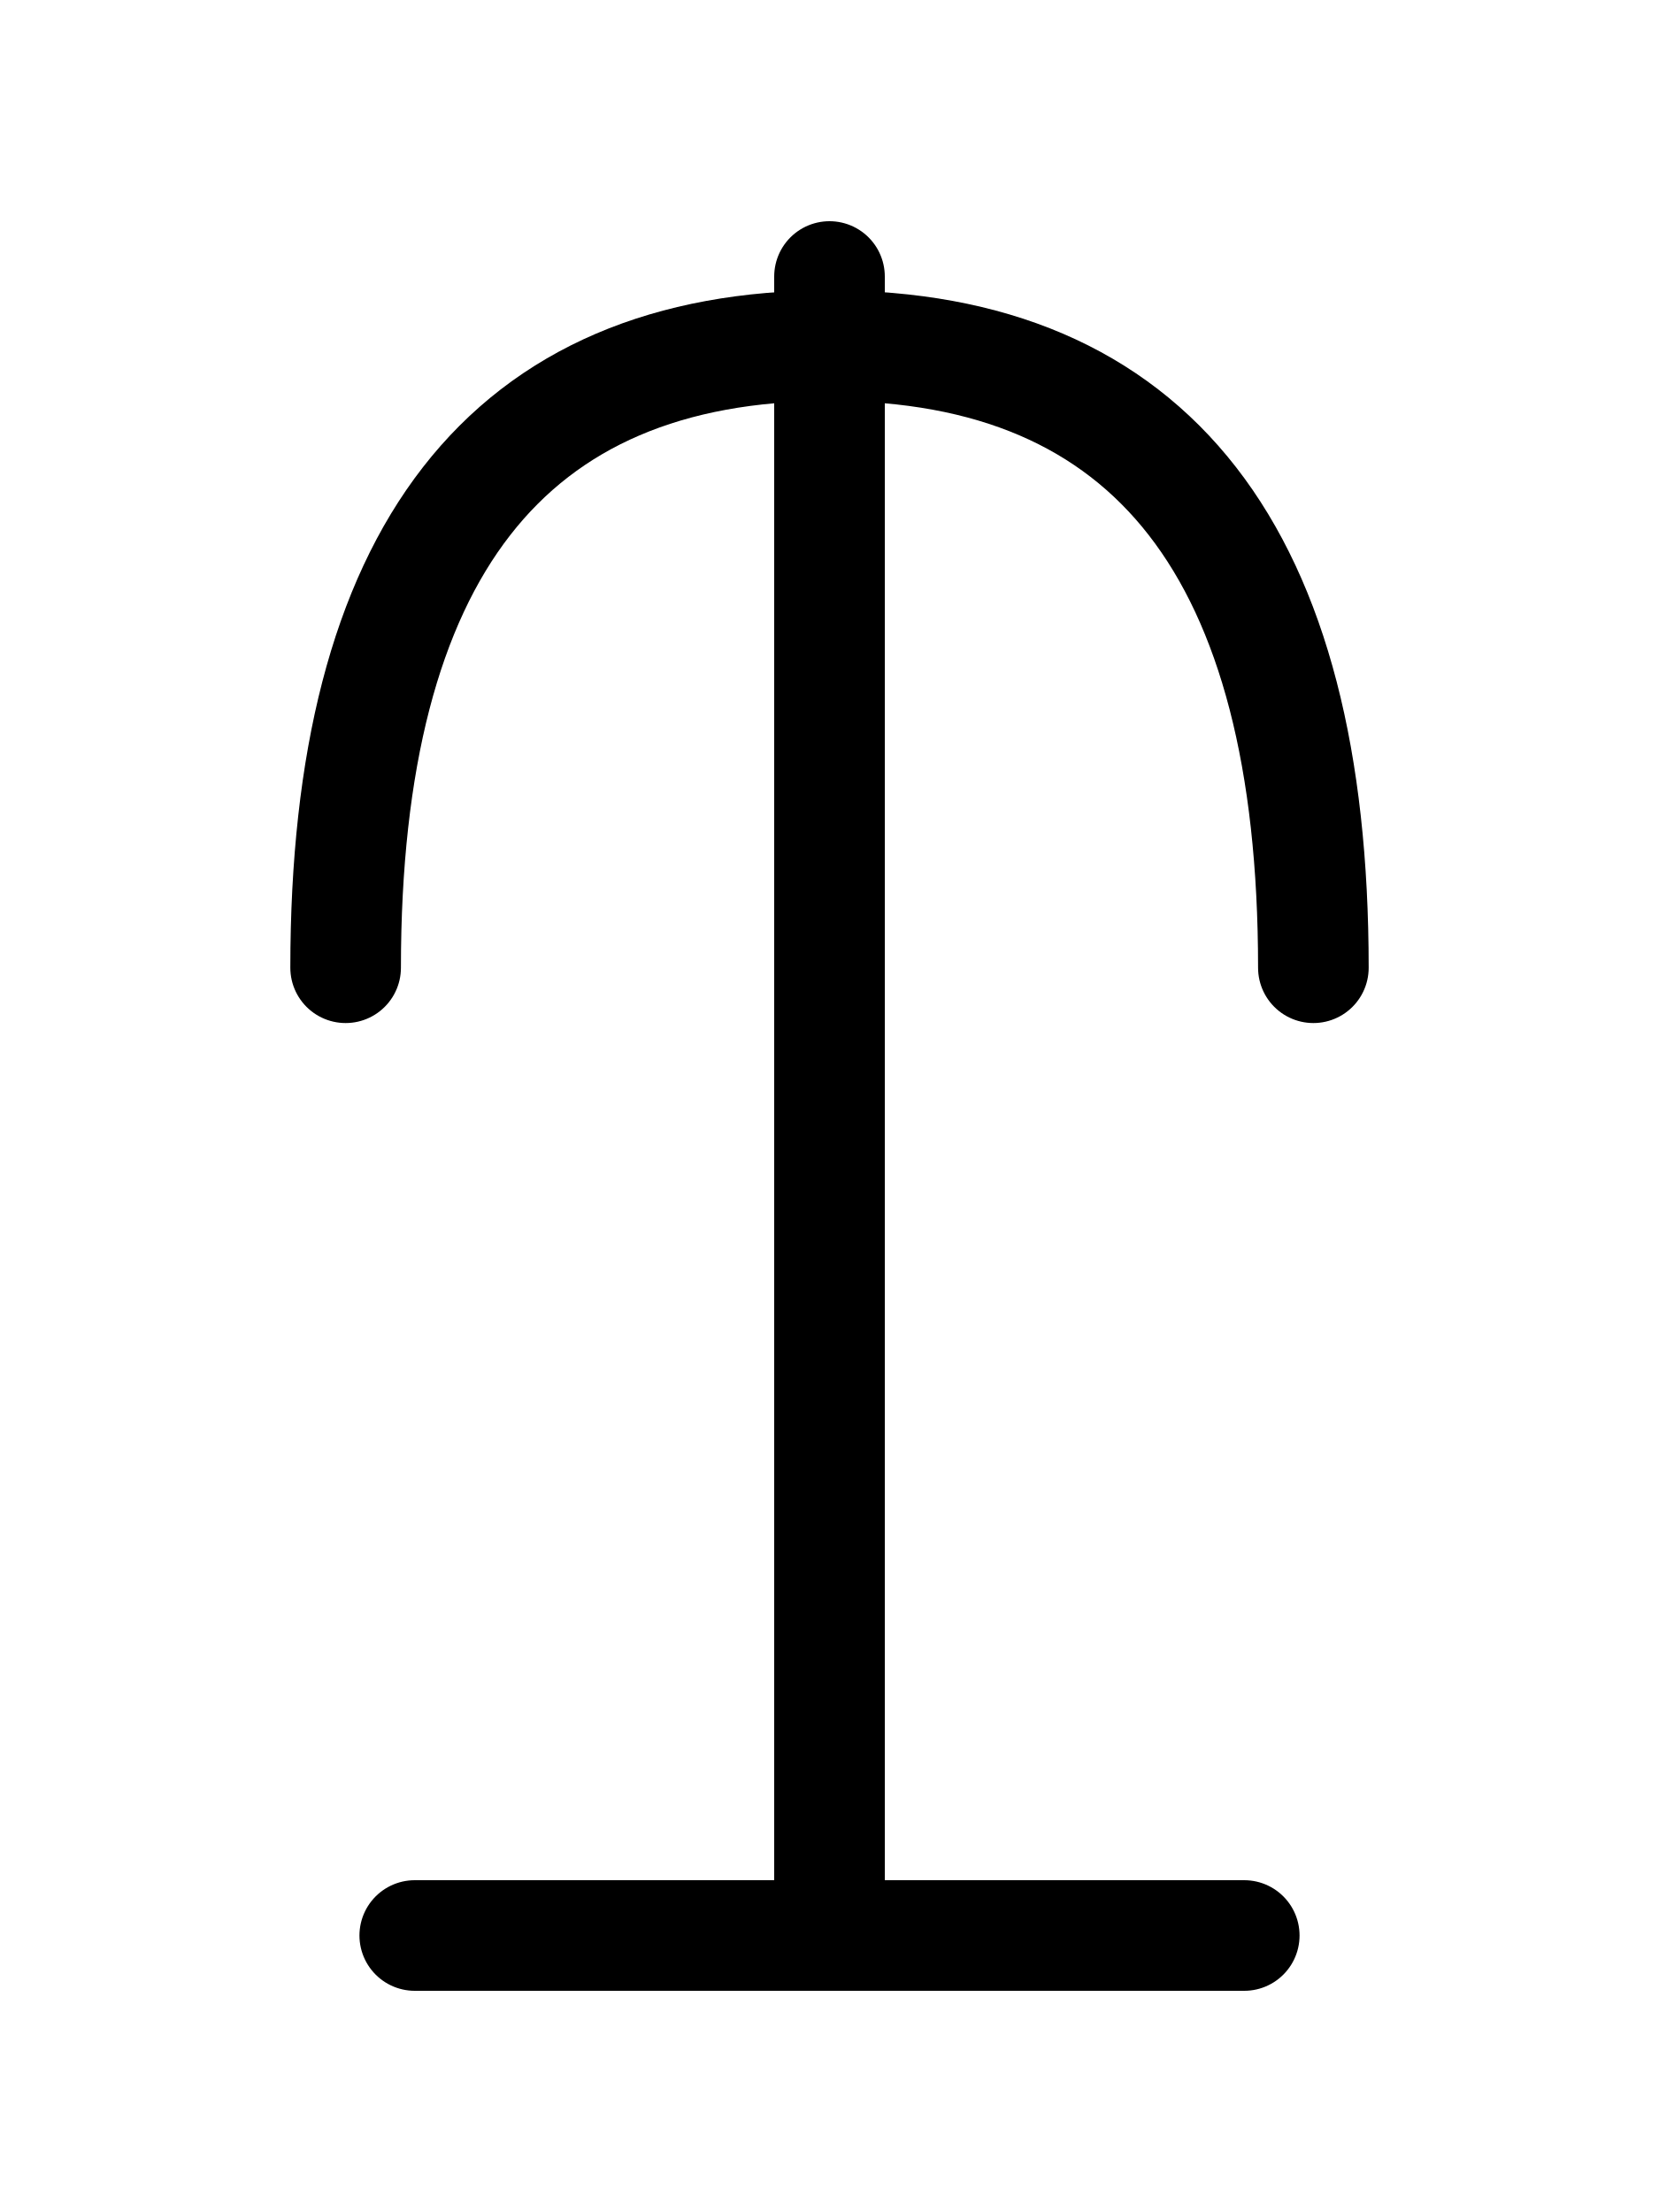
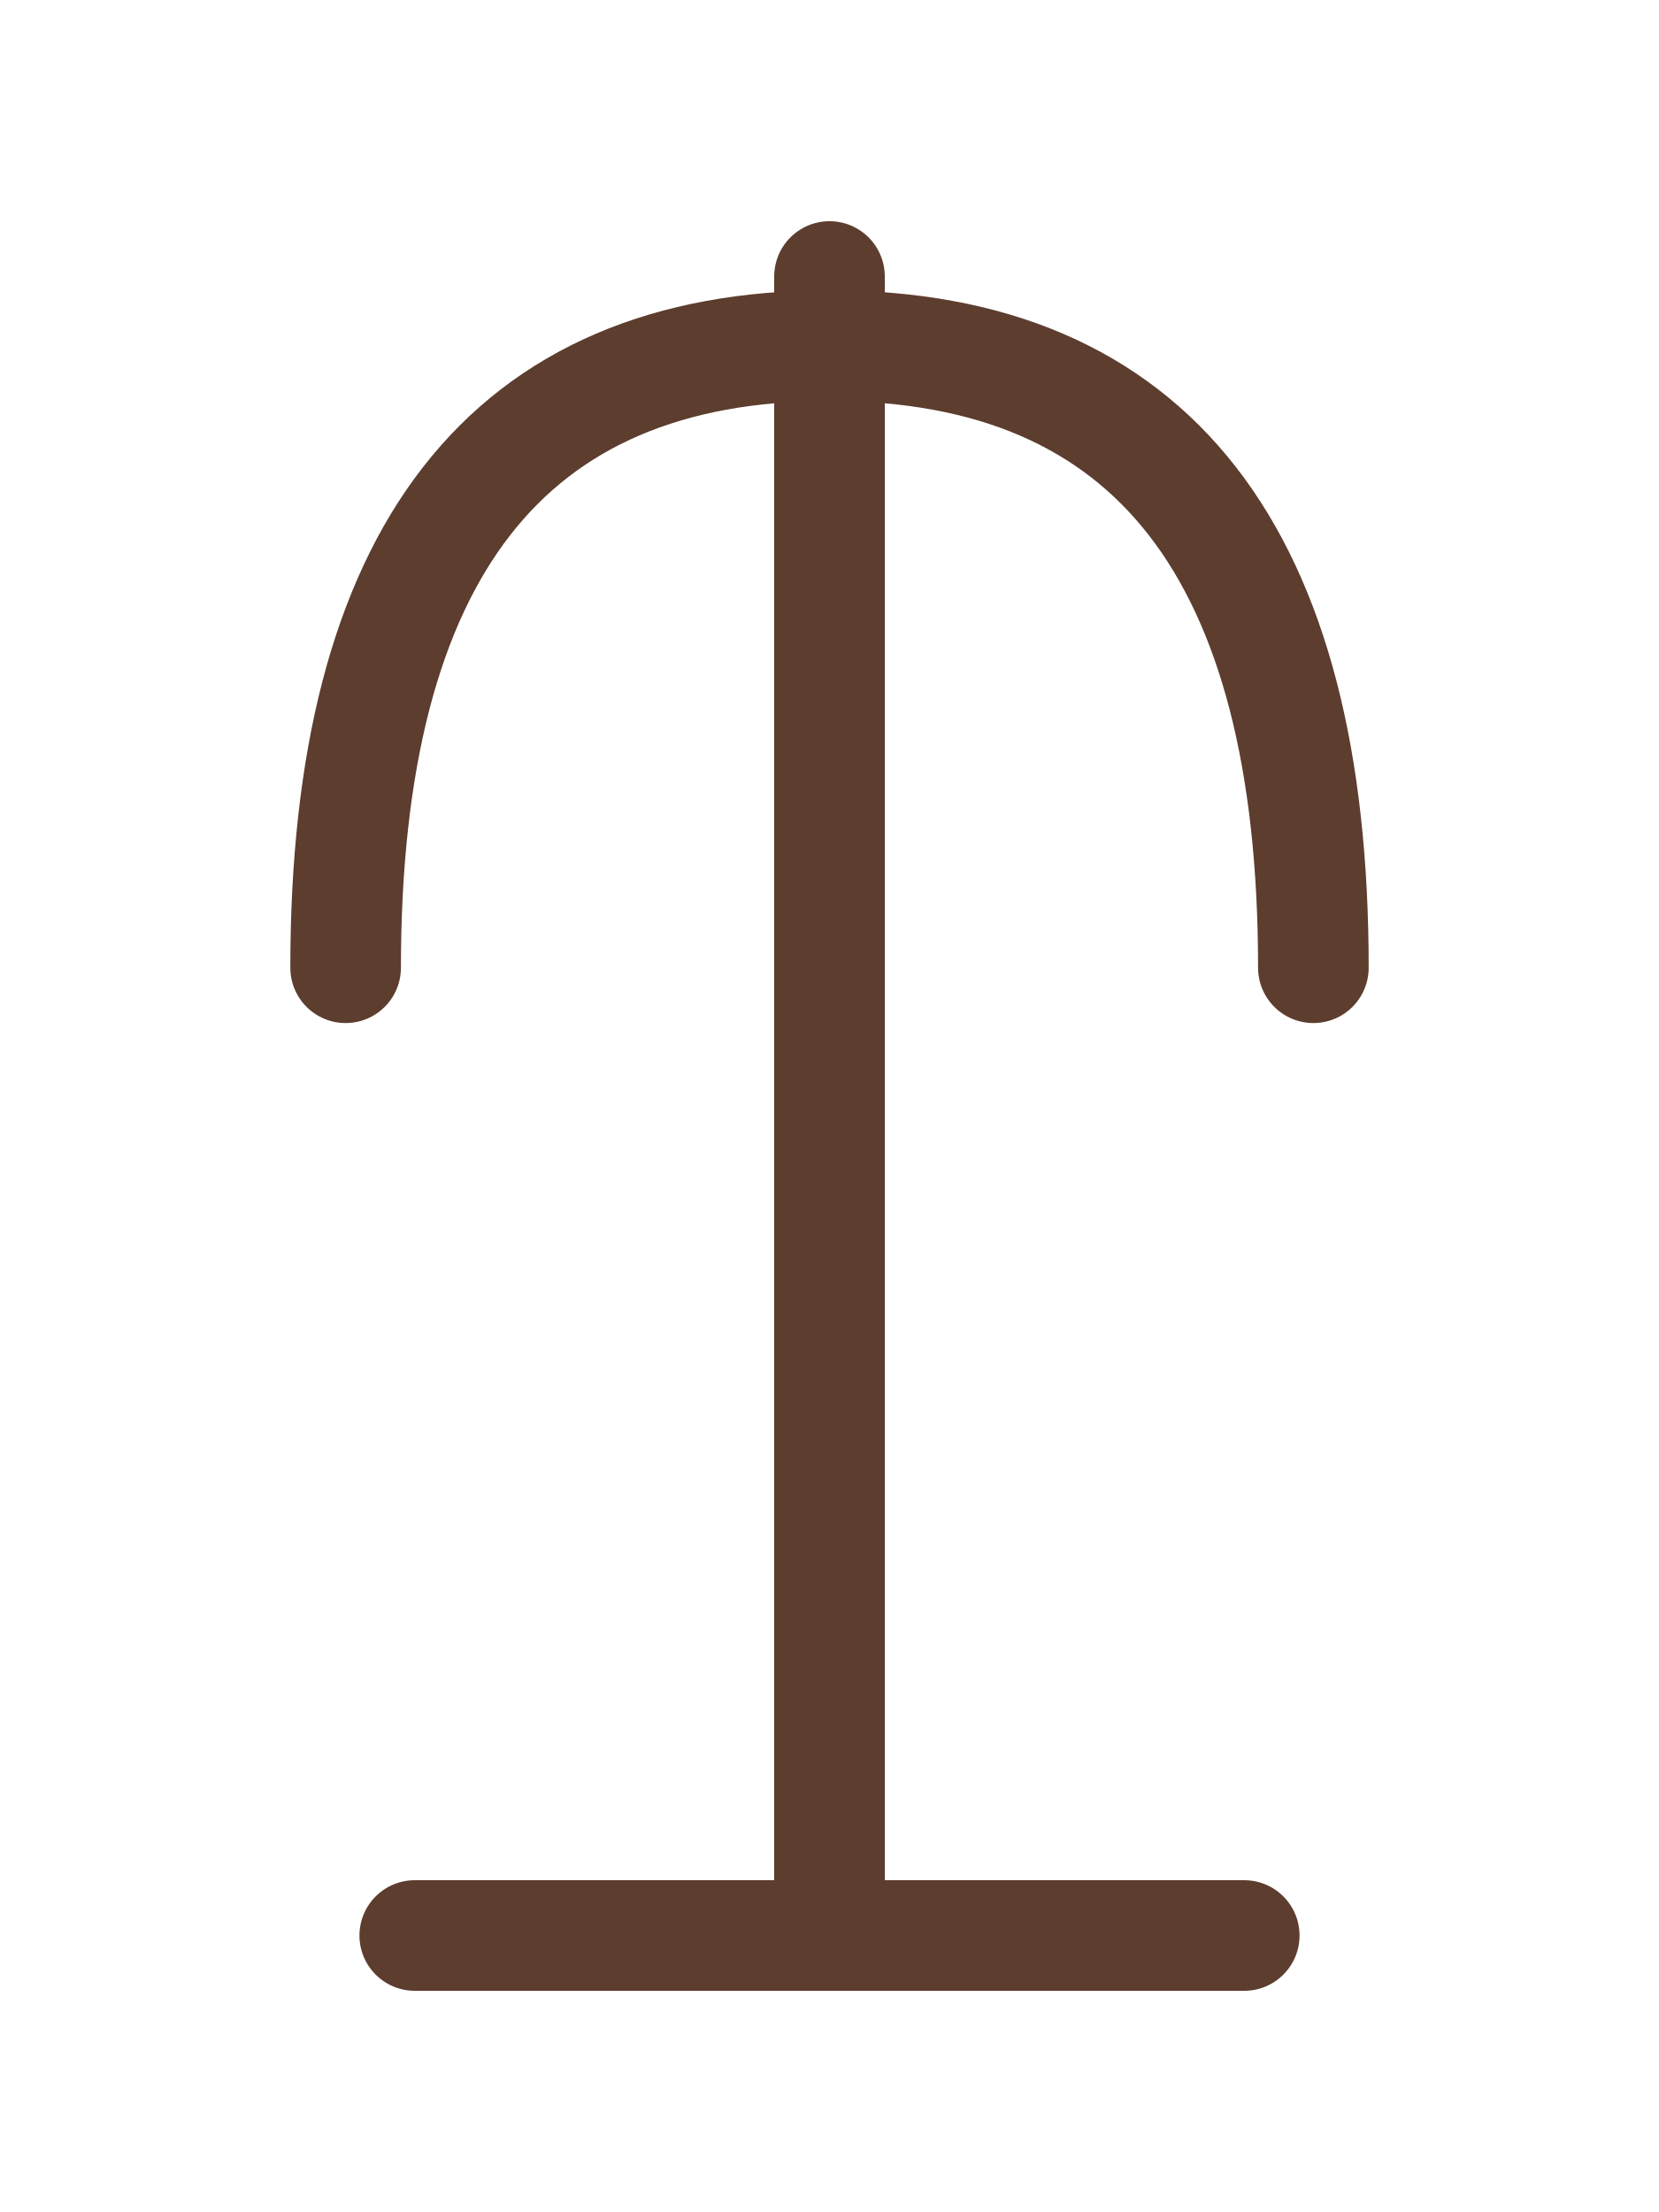
<svg xmlns="http://www.w3.org/2000/svg" viewBox="0 0 120 160">
-   <g stroke="currentColor" stroke-width="8" stroke-linecap="round" fill="none">
+   <g stroke="#5c3d2e" stroke-width="8" stroke-linecap="round" fill="none">
    <line x1="60" y1="20" x2="60" y2="140" />
    <path d="M25 70 Q25 25 60 25 Q95 25 95 70" />
    <line x1="30" y1="140" x2="90" y2="140" />
  </g>
</svg>
